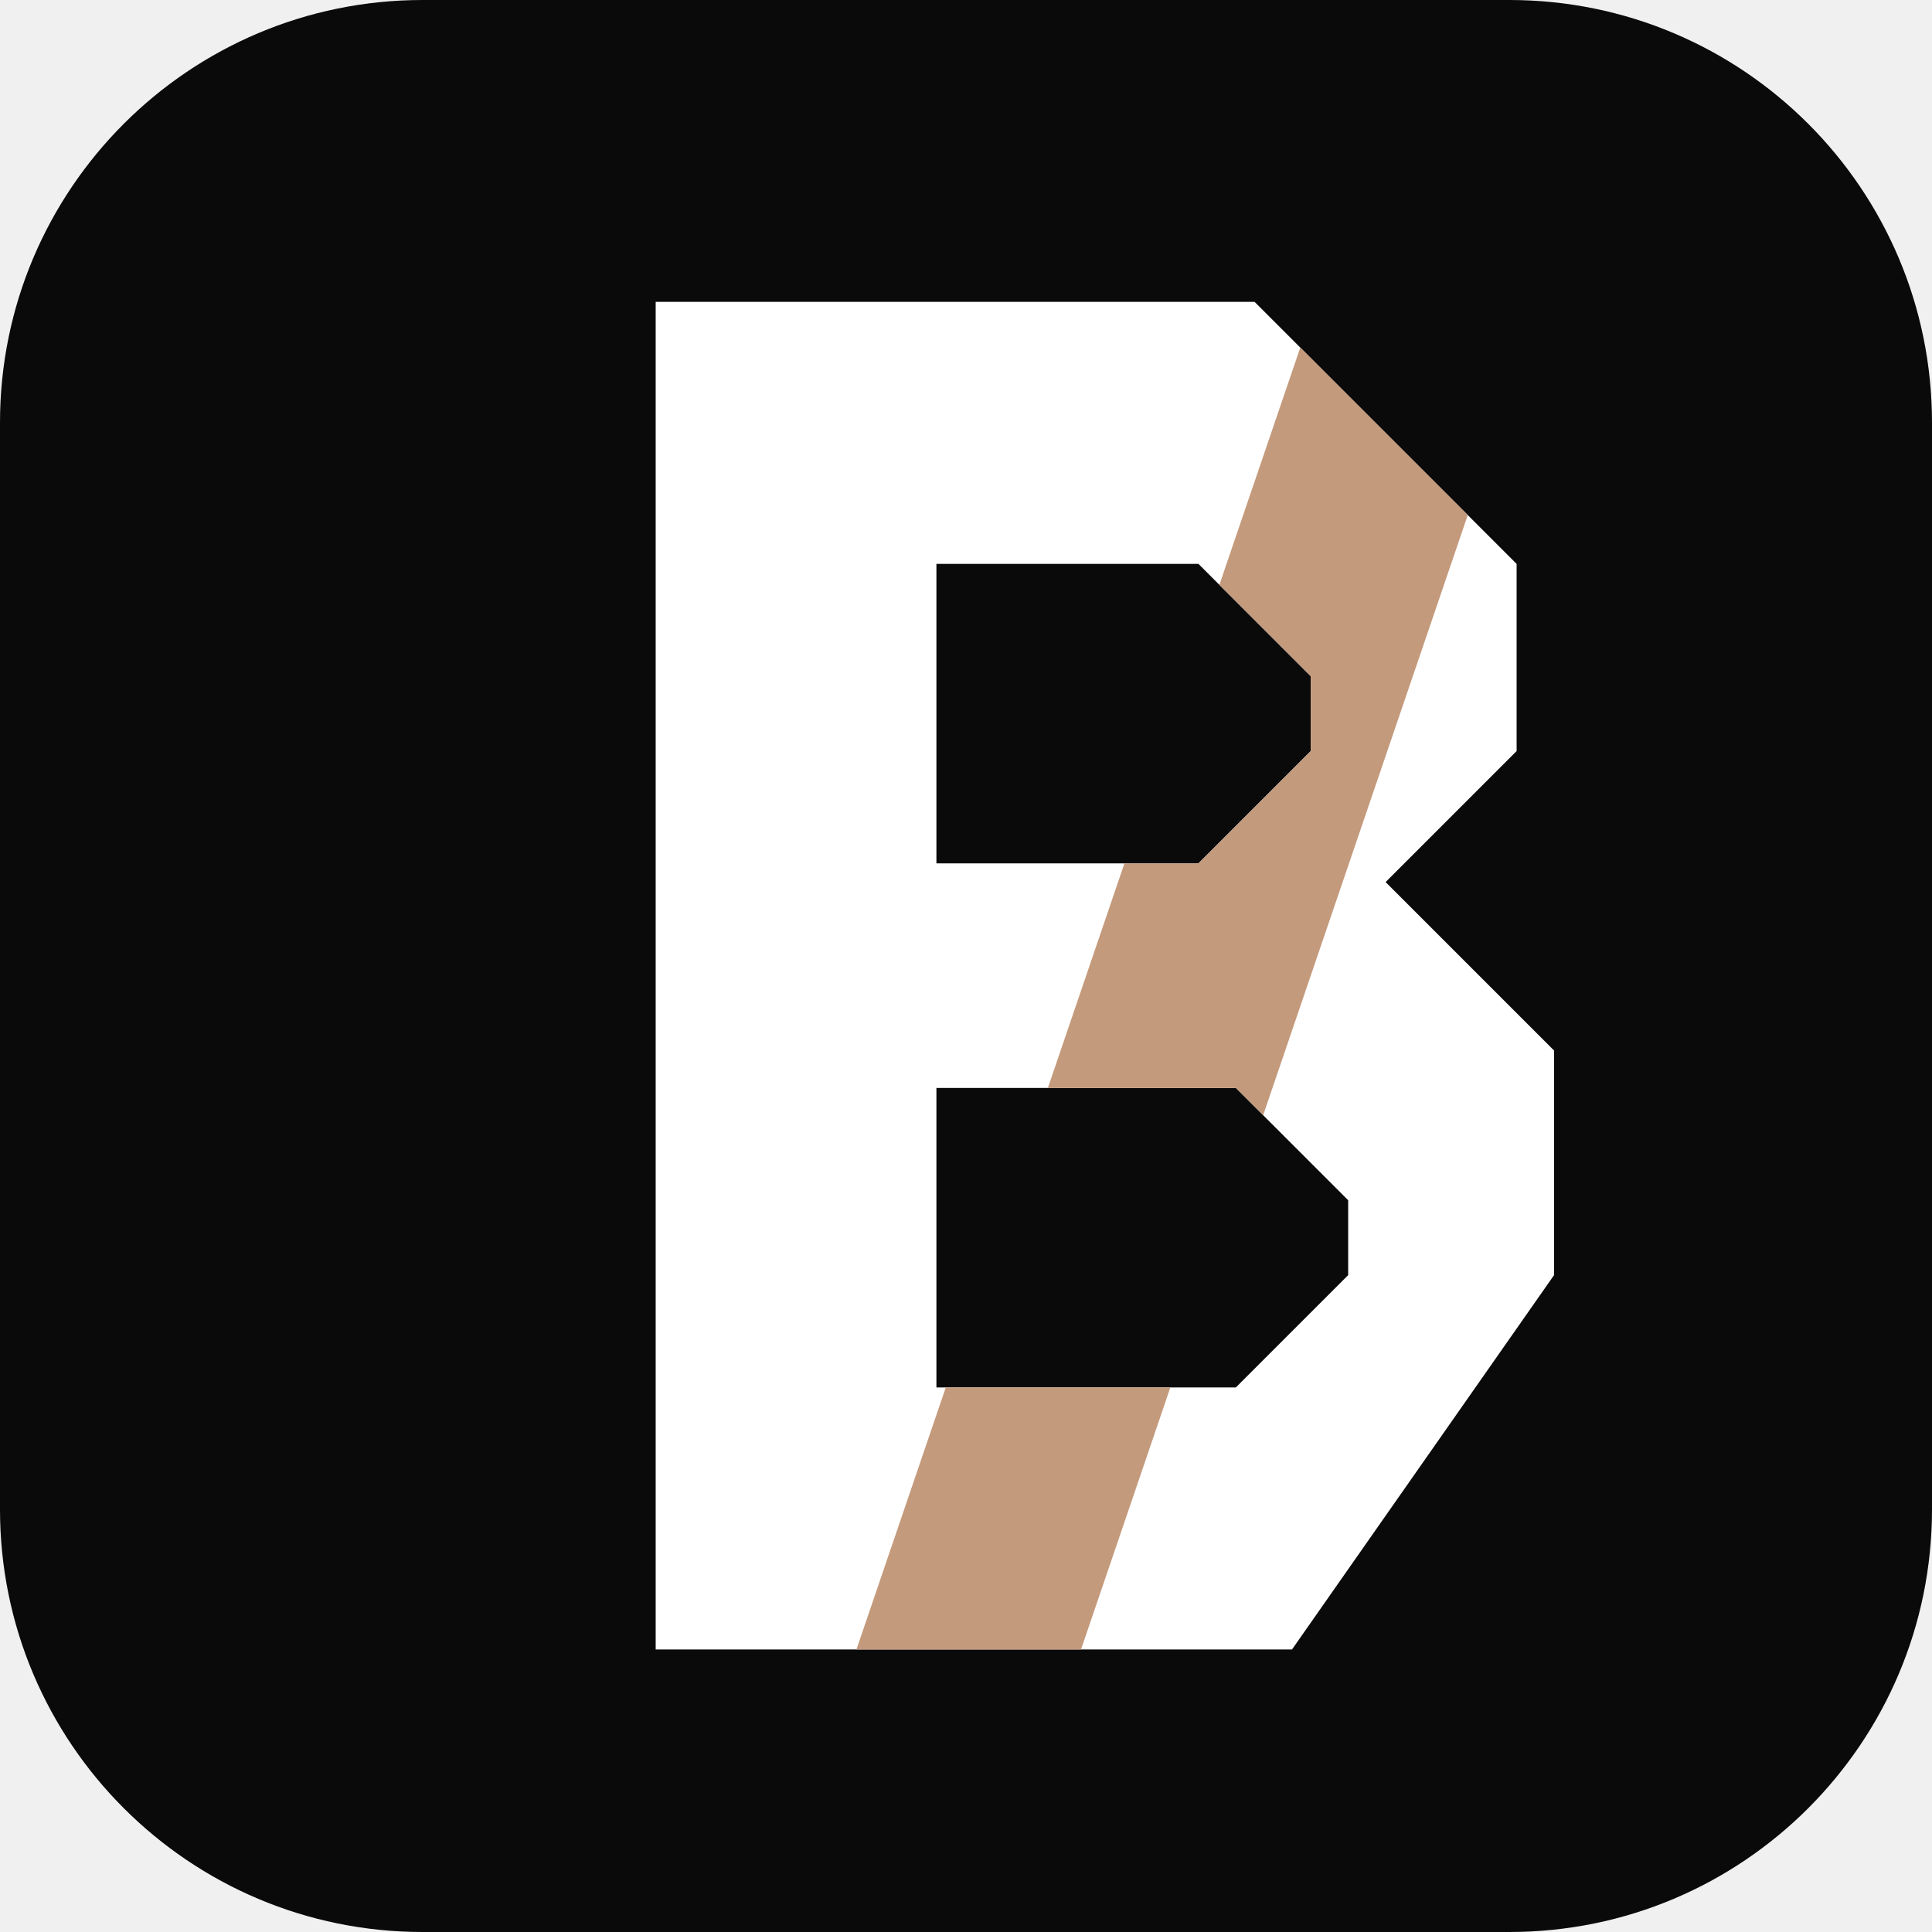
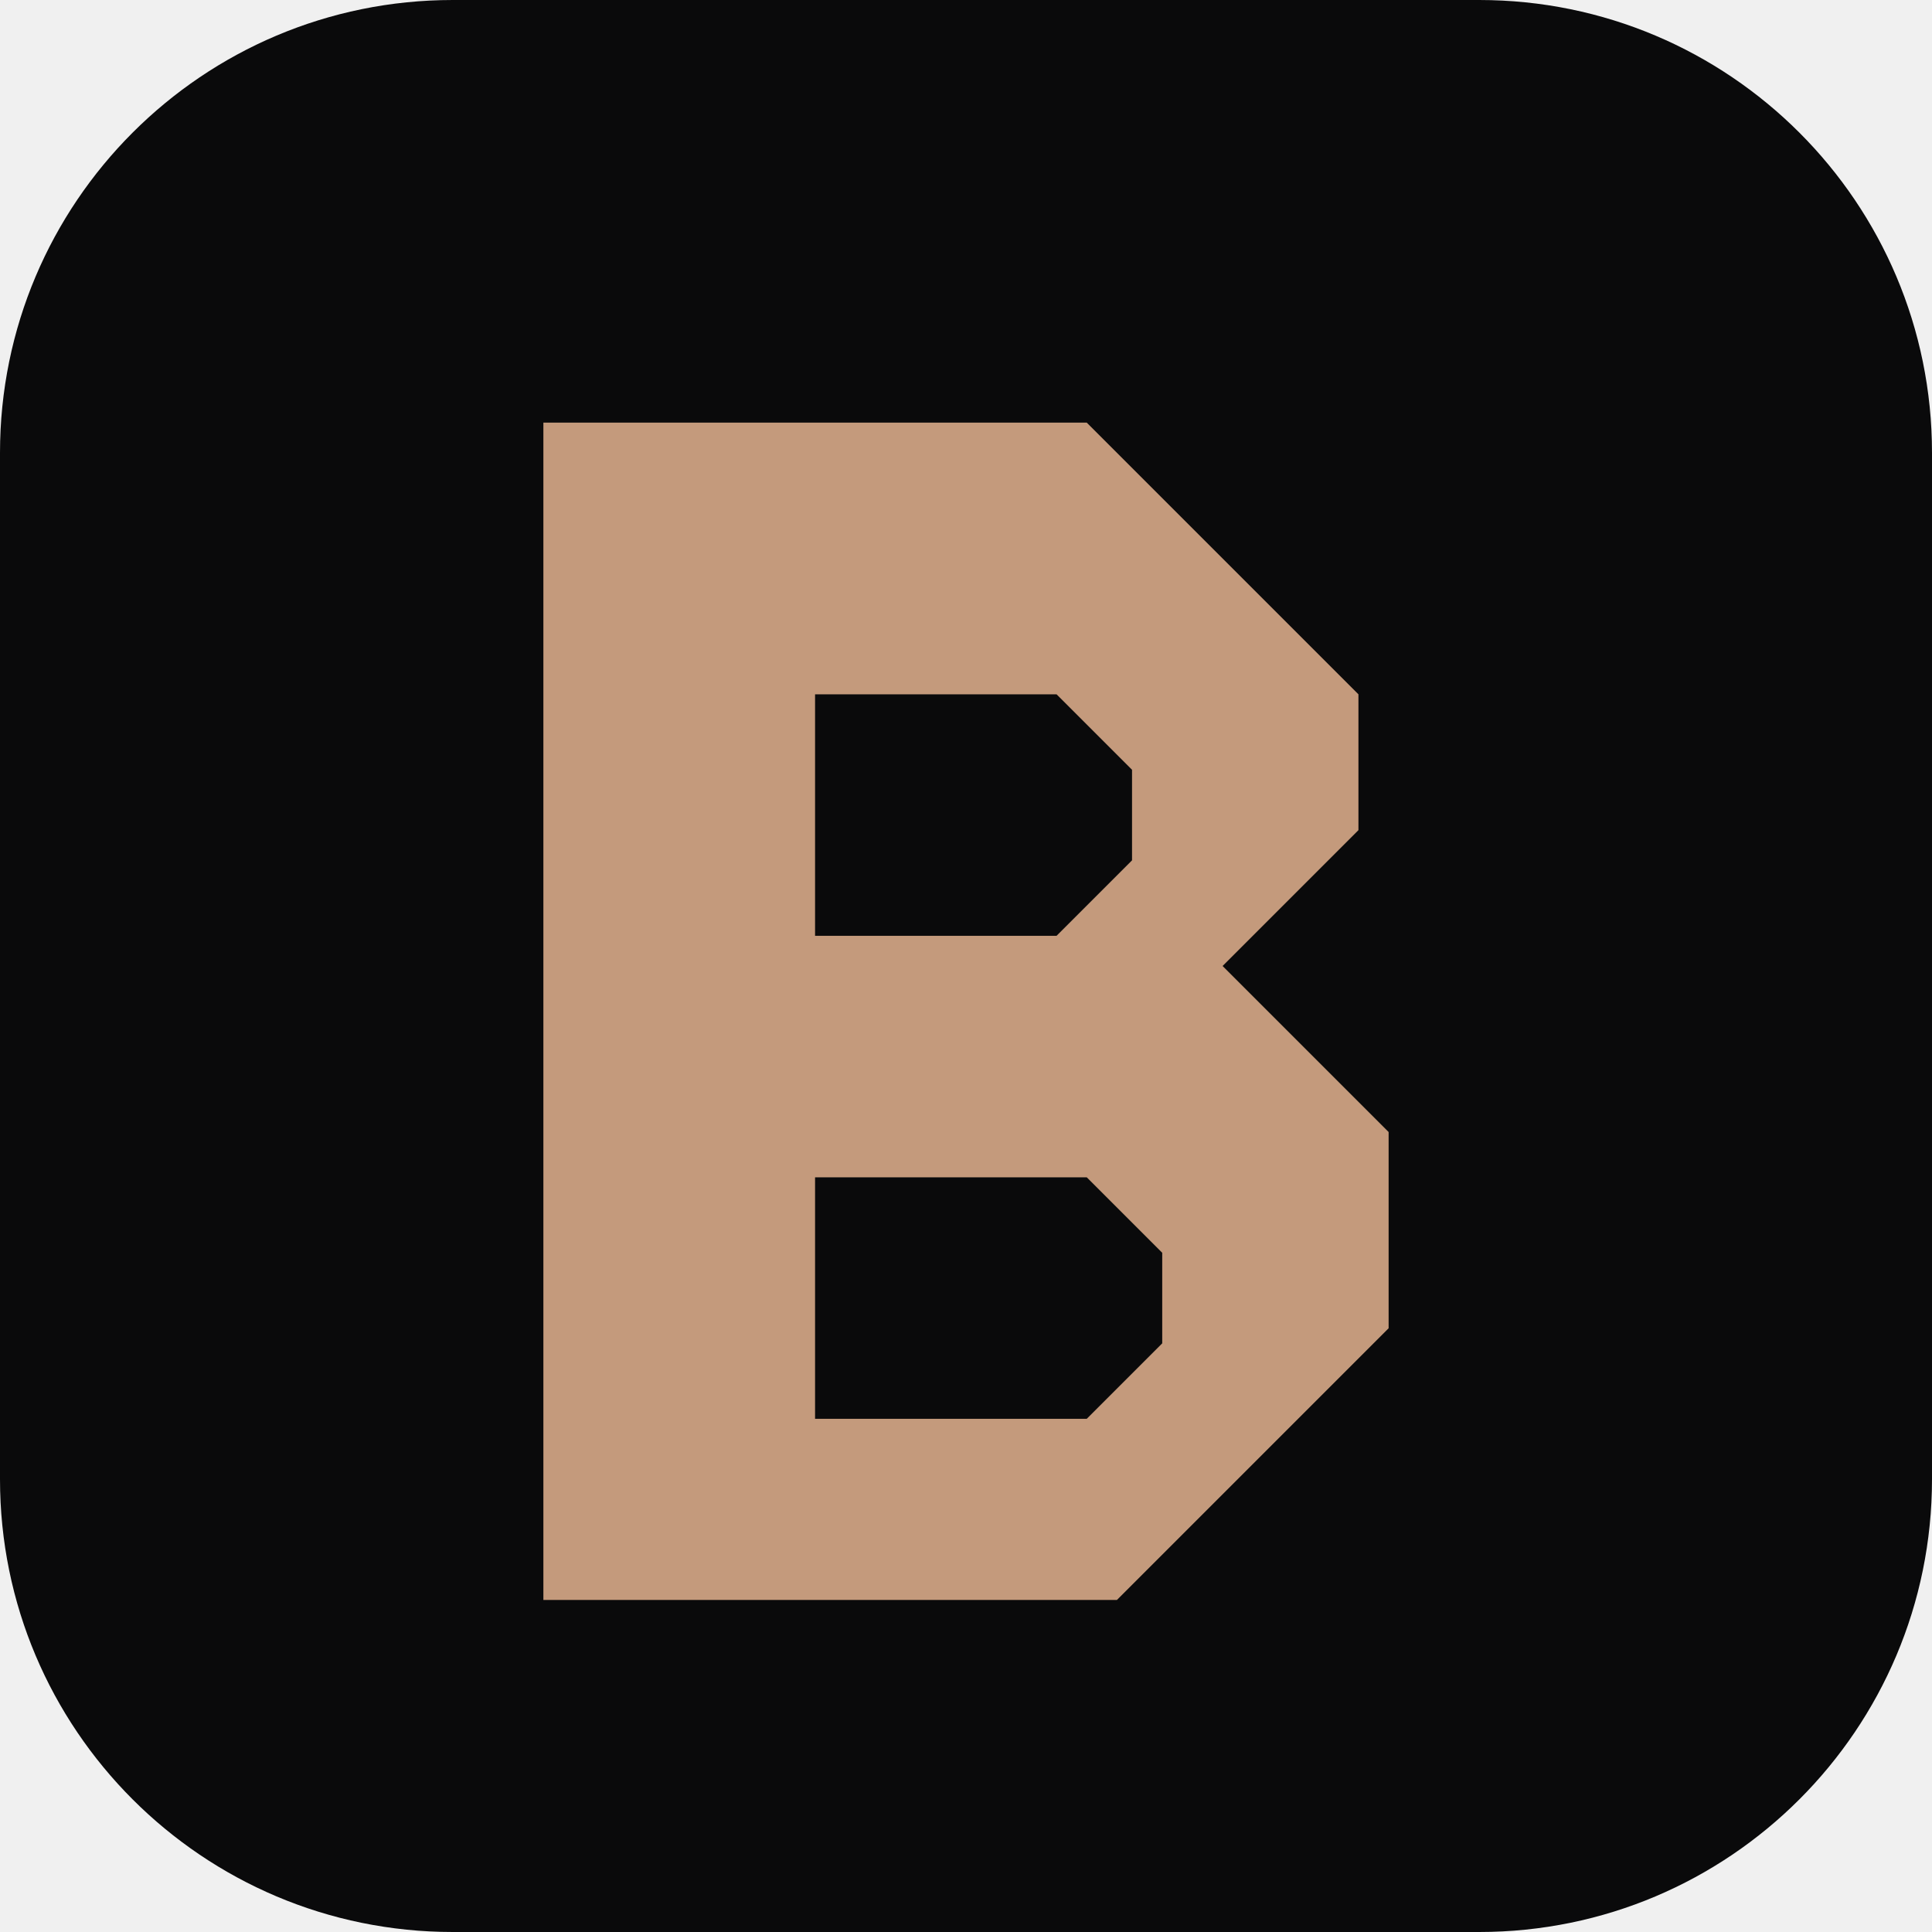
<svg xmlns="http://www.w3.org/2000/svg" viewBox="0 0 64 64" role="img" aria-label="Blackphone">
-   <rect width="64" height="64" rx="14" fill="#0A0A0B" />
-   <g transform="translate(18 10) scale(0.62)">
-     <defs>
-       <clipPath id="b">
-         <path d="M6 0h32l14 14v10l-7 7 9 9v12L40 72H6V0Zm15 14v16h14l6-6v-4l-6-6H21Zm0 28v16h16l6-6v-4l-6-6H21Z" clip-rule="evenodd" />
-       </clipPath>
-     </defs>
-     <path d="M6 0h32l14 14v10l-7 7 9 9v12L40 72H6V0Zm15 14v16h14l6-6v-4l-6-6H21Zm0 28v16h16l6-6v-4l-6-6H21Z" fill-rule="evenodd" clip-rule="evenodd" fill="#FFFFFF" />
-     <g clip-path="url(#b)">
-       <path d="M44 -8h12L26 80H14L44 -8Z" fill="#C49A7C" />
-     </g>
-   </g>
+   <rect width="64" height="64" rx="15" fill="#0A0A0B" />
+   <path fill="#C49A7C" fill-rule="evenodd" d="M18 14h18l9 9v4.5l-4.5 4.5 5.5 5.5v6.5l-9 9H18V14Z M27 23v8h8l2.5-2.5v-3L35 23H27Z M27 39v8h9l2.5-2.5v-3L36 39H27Z" />
</svg>
